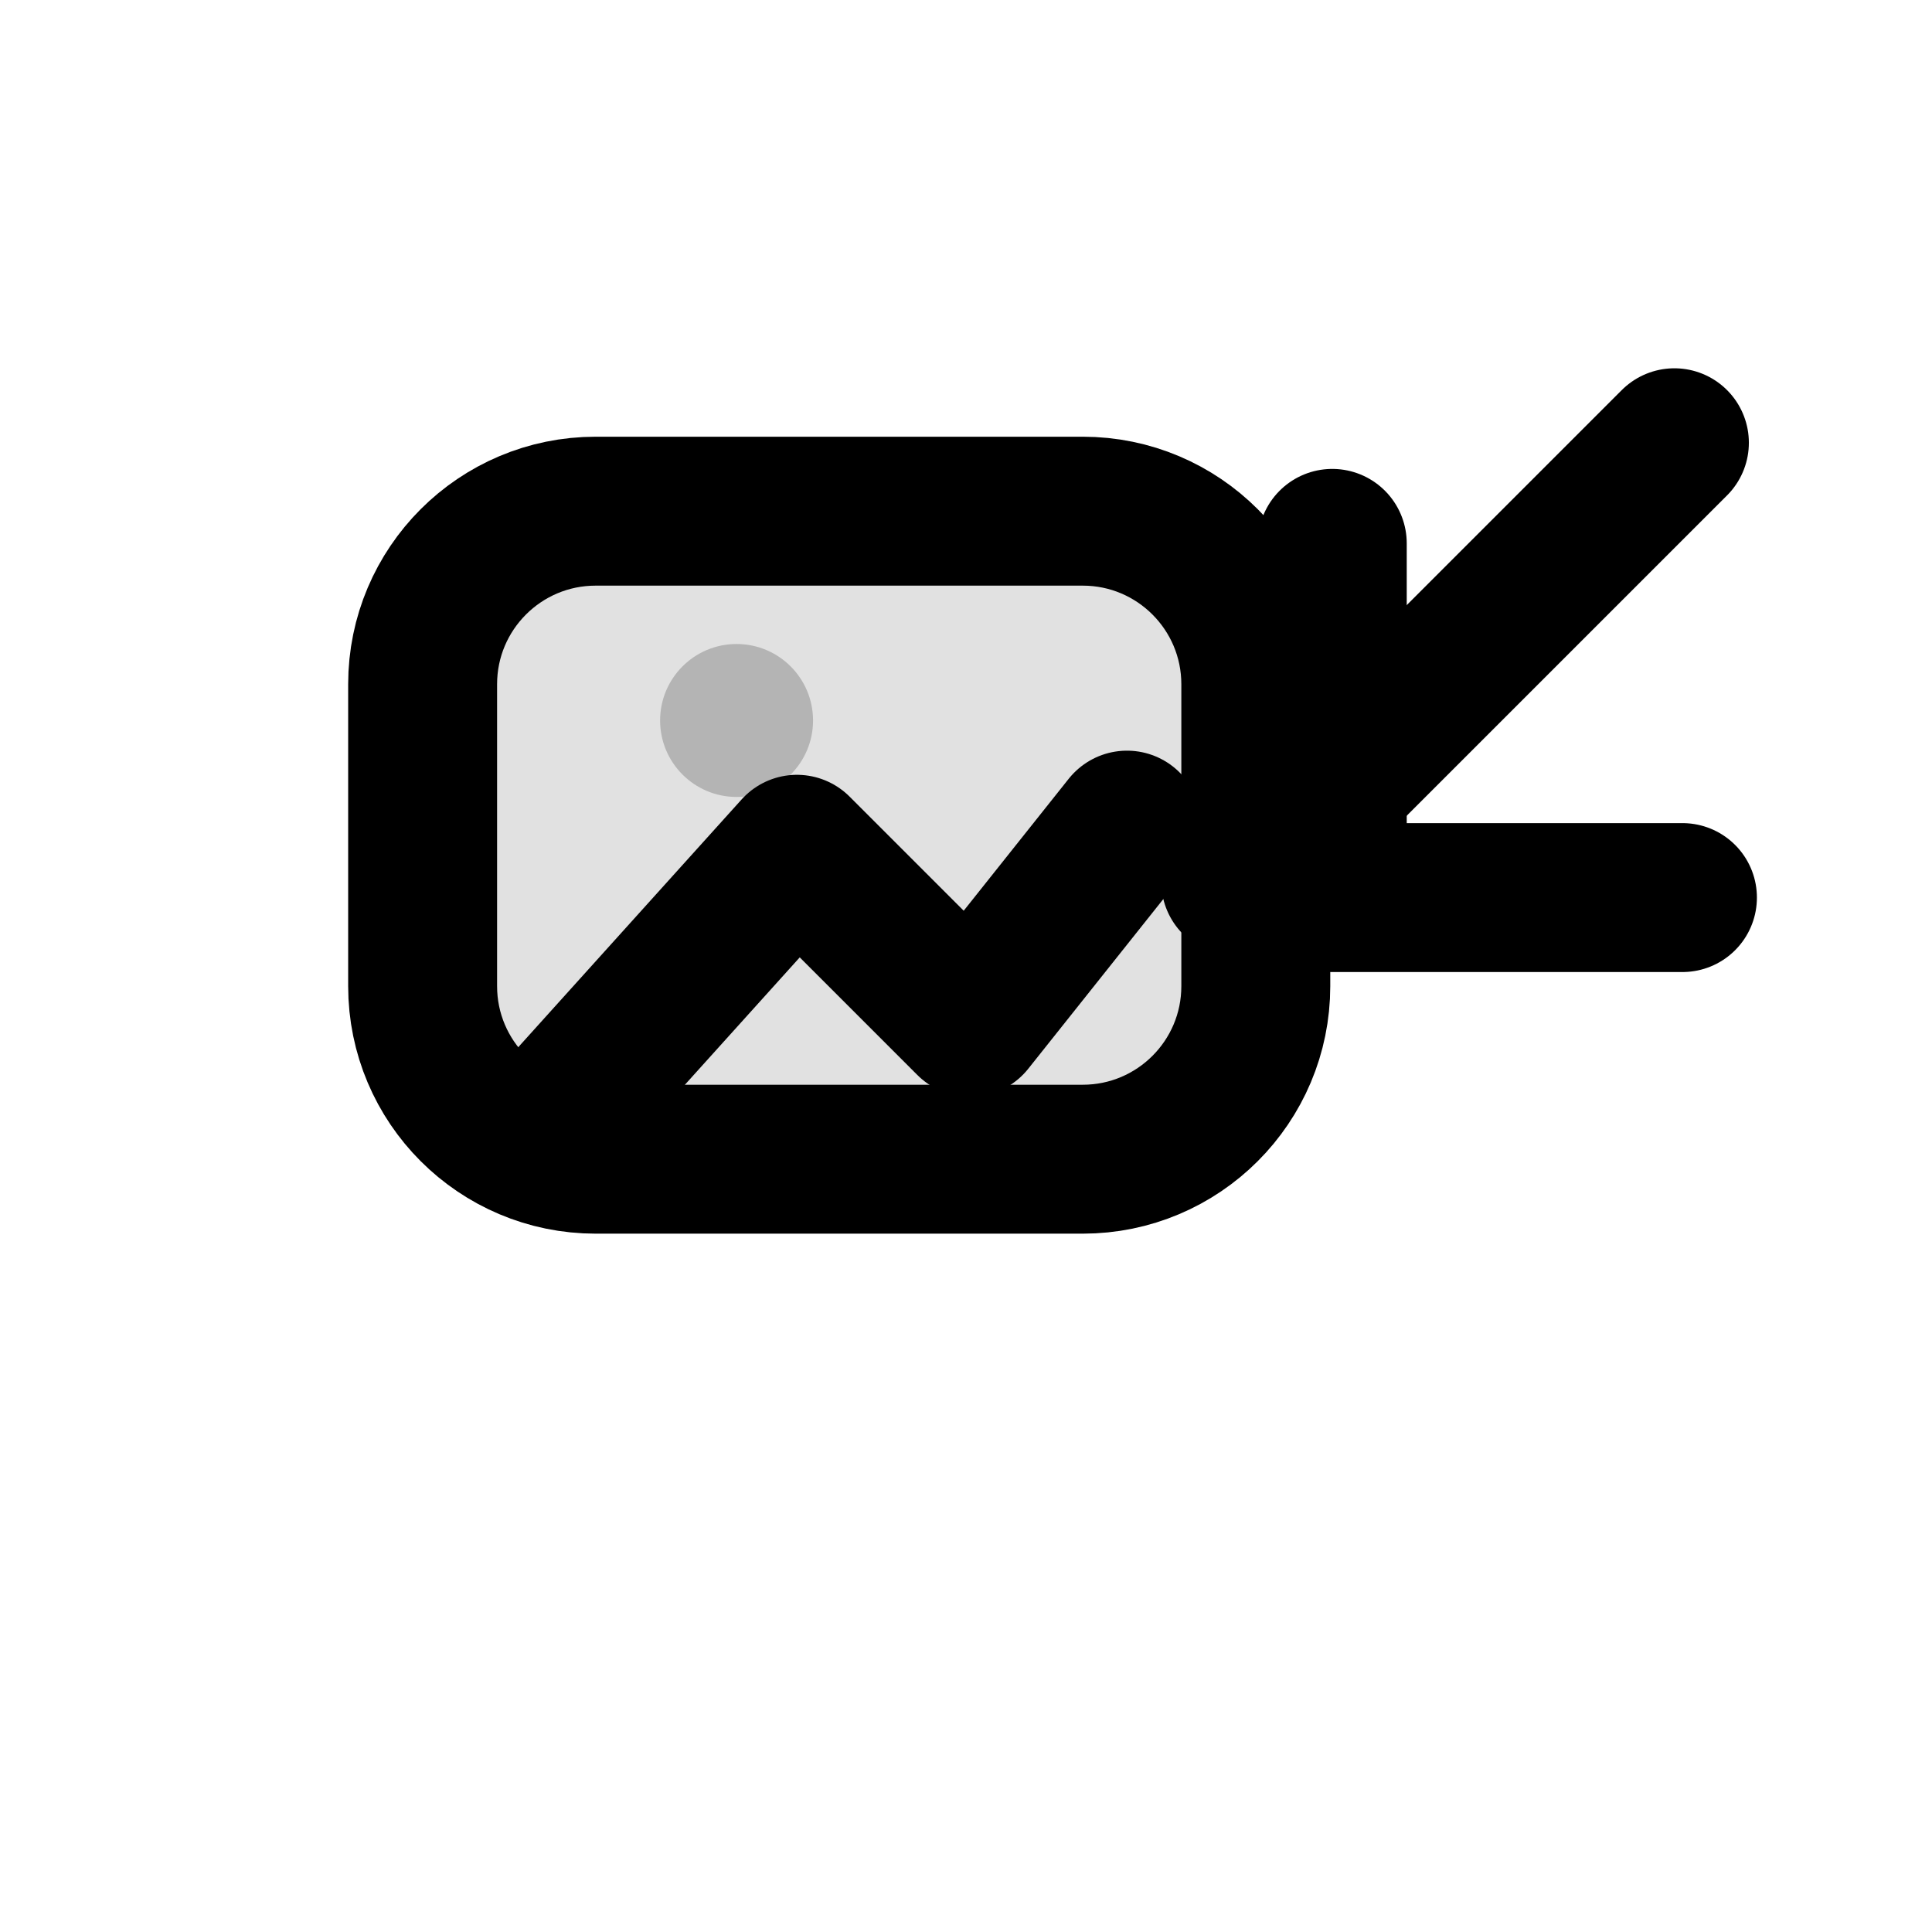
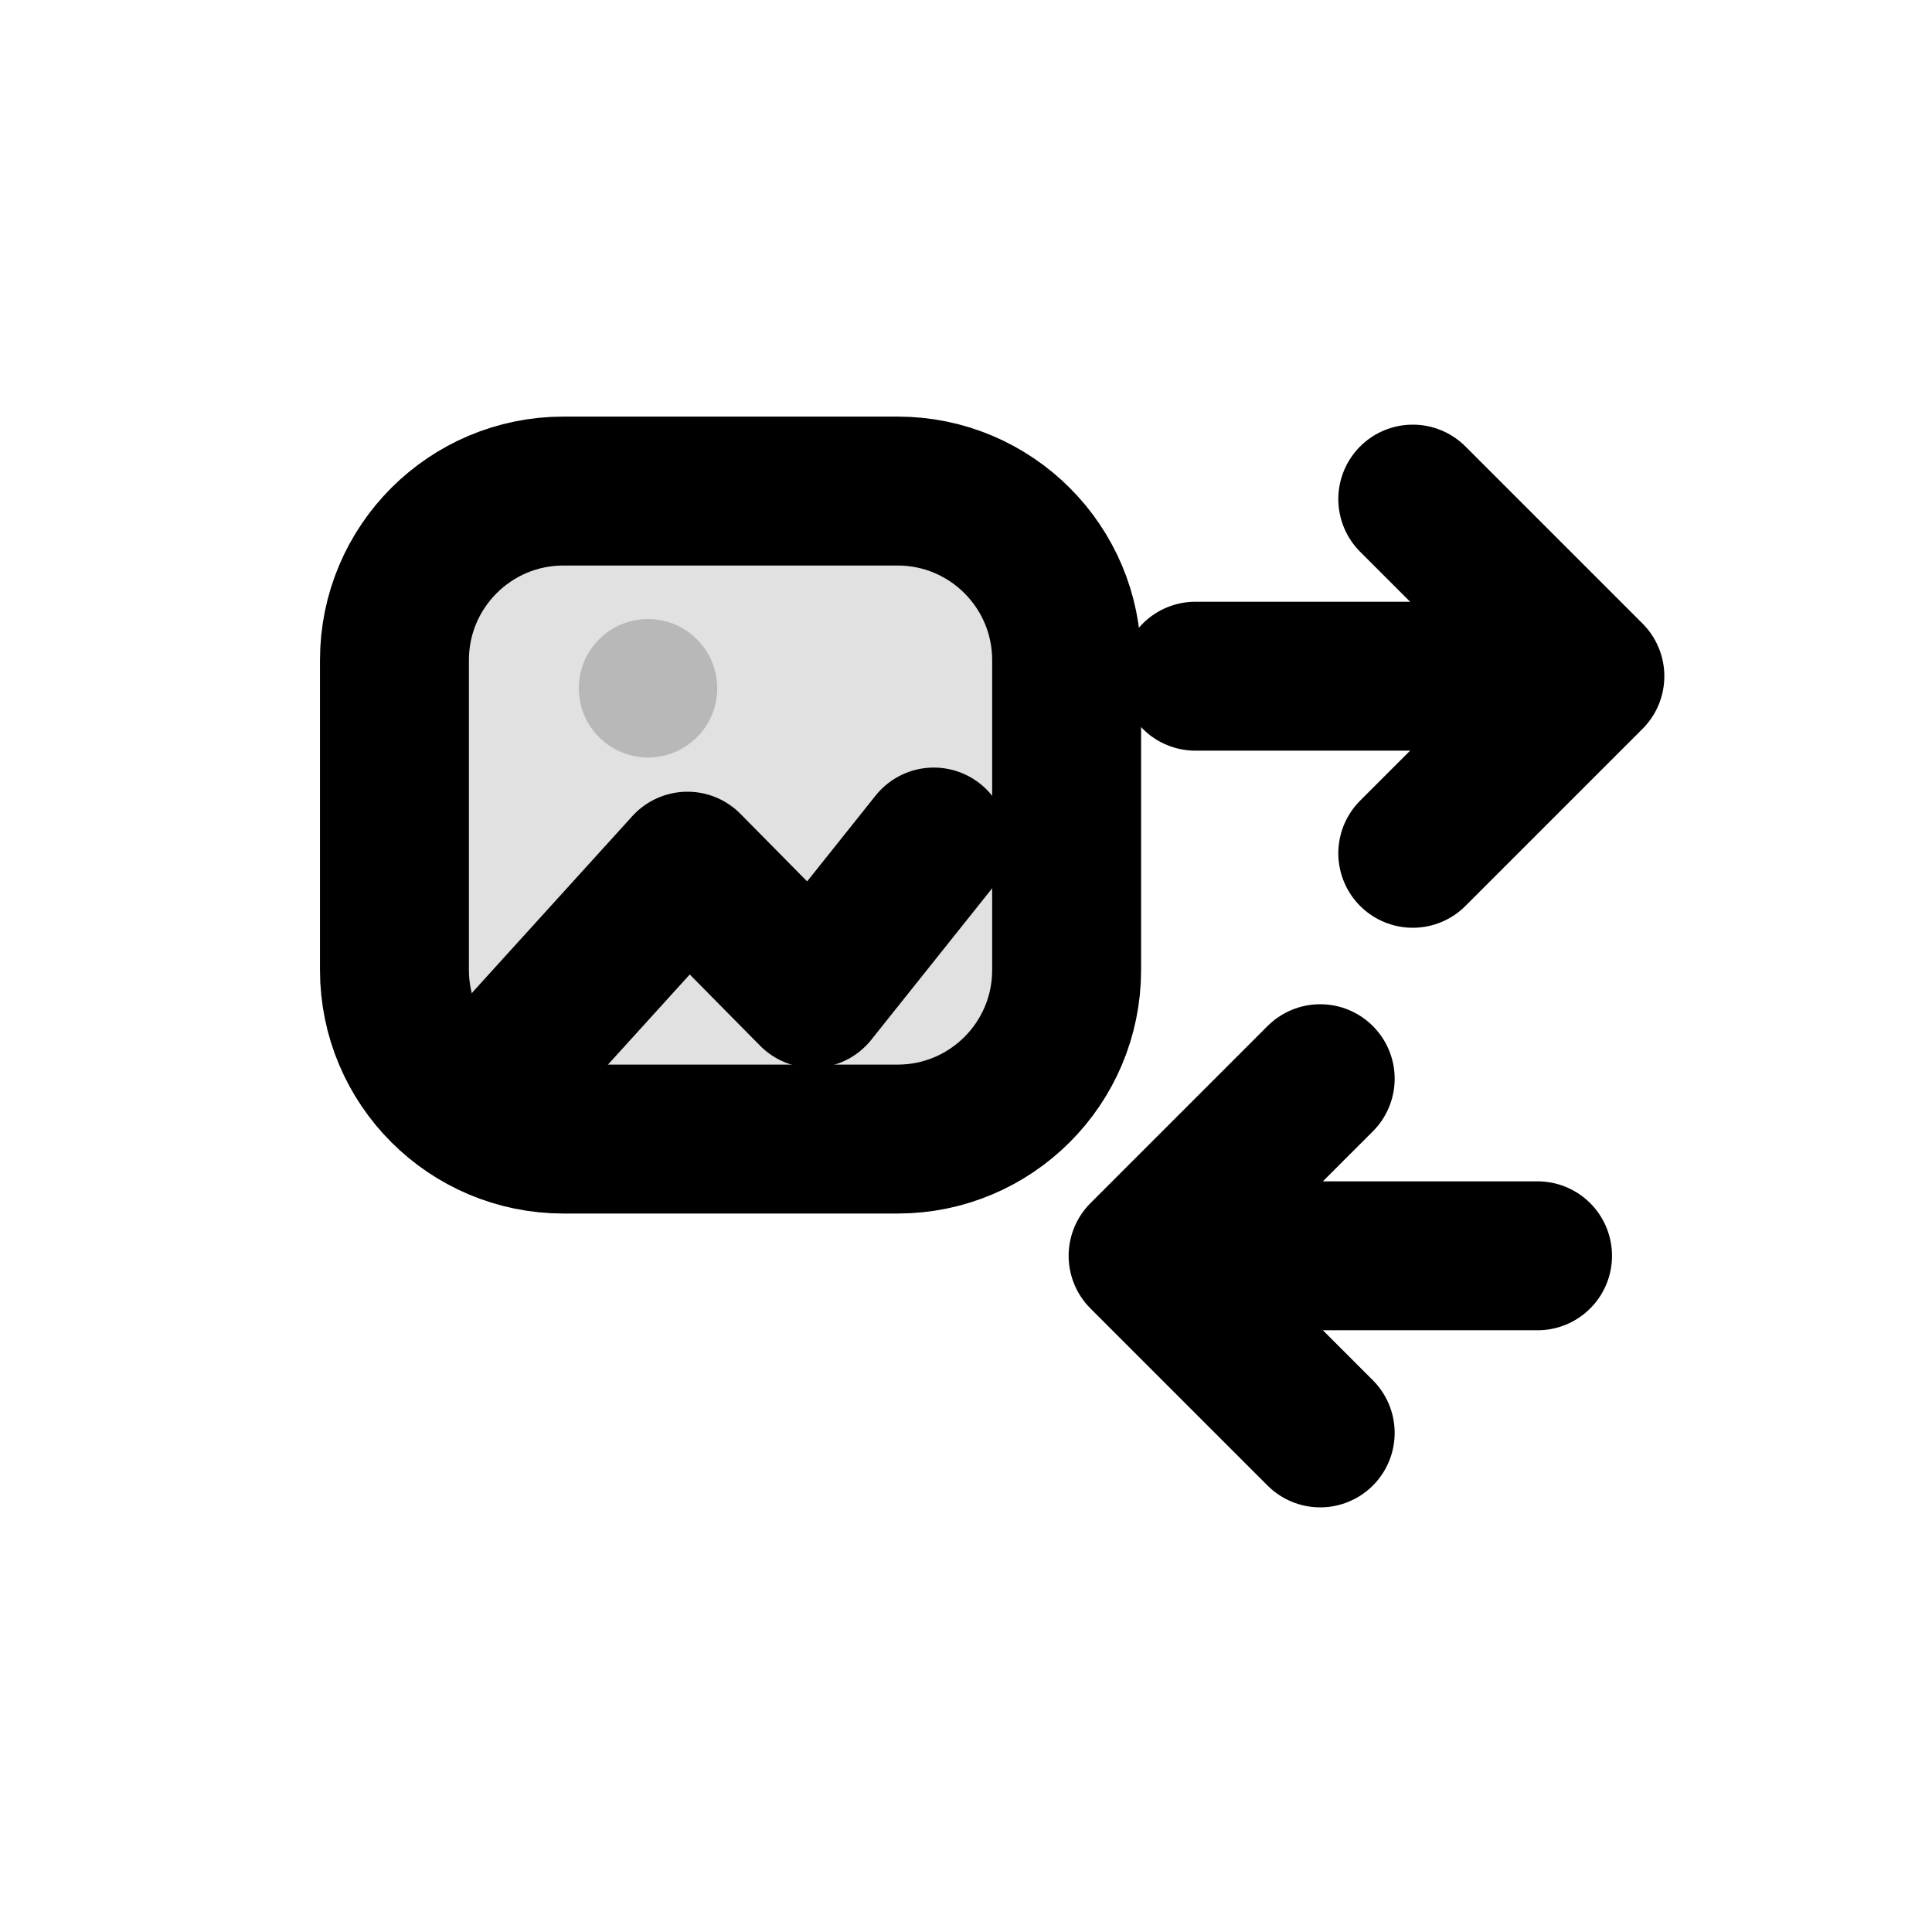
<svg class="tool-icon tool-icon-background-swap" viewBox="0 0 24 24" fill="none" aria-hidden="true">
-   <rect fill="currentColor" fill-opacity="0.12" x="5.25" y="6.35" width="10.35" height="8.05" rx="2.15" />
-   <rect fill="none" stroke="currentColor" stroke-width="1.85" stroke-linecap="round" stroke-linejoin="round" x="5.25" y="6.35" width="10.35" height="8.05" rx="2.15" />
-   <circle fill="currentColor" fill-opacity="0.2" cx="9.15" cy="8.95" r="0.95" />
-   <path fill="none" stroke="currentColor" stroke-width="1.85" stroke-linecap="round" stroke-linejoin="round" d="M7.15 13.6l2.75-3.05 2.15 2.15 1.95-2.45" />
-   <path fill="none" stroke="currentColor" stroke-width="1.85" stroke-linecap="round" stroke-linejoin="round" d="M16.55 6.75v4.4h4.35" />
-   <path fill="none" stroke="currentColor" stroke-width="1.85" stroke-linecap="round" stroke-linejoin="round" d="M15.35 10.95l5.45-5.45" />
+   <rect fill="currentColor" fill-opacity="0.12" x="4.9" y="6.1" width="8.35" height="8.05" rx="2.1" />
+   <rect fill="none" stroke="currentColor" stroke-width="1.85" stroke-linecap="round" stroke-linejoin="round" x="4.9" y="6.1" width="8.35" height="8.05" rx="2.1" />
+   <circle fill="currentColor" fill-opacity="0.18" cx="8.05" cy="8.55" r="0.86" />
+   <path fill="none" stroke="currentColor" stroke-width="1.85" stroke-linecap="round" stroke-linejoin="round" d="M6.58 12.92l1.96-2.16 1.56 1.58 1.5-1.88" />
+   <path fill="none" stroke="currentColor" stroke-width="1.85" stroke-linecap="round" stroke-linejoin="round" d="M14.85 8.4h4.25" />
+   <path fill="none" stroke="currentColor" stroke-width="1.85" stroke-linecap="round" stroke-linejoin="round" d="M17.55 6.2l2.2 2.2-2.2 2.2" />
+   <path fill="none" stroke="currentColor" stroke-width="1.85" stroke-linecap="round" stroke-linejoin="round" d="M19.1 15.6h-4.25" />
+   <path fill="none" stroke="currentColor" stroke-width="1.85" stroke-linecap="round" stroke-linejoin="round" d="M16.4 13.4l-2.2 2.2 2.2 2.2" />
</svg>
